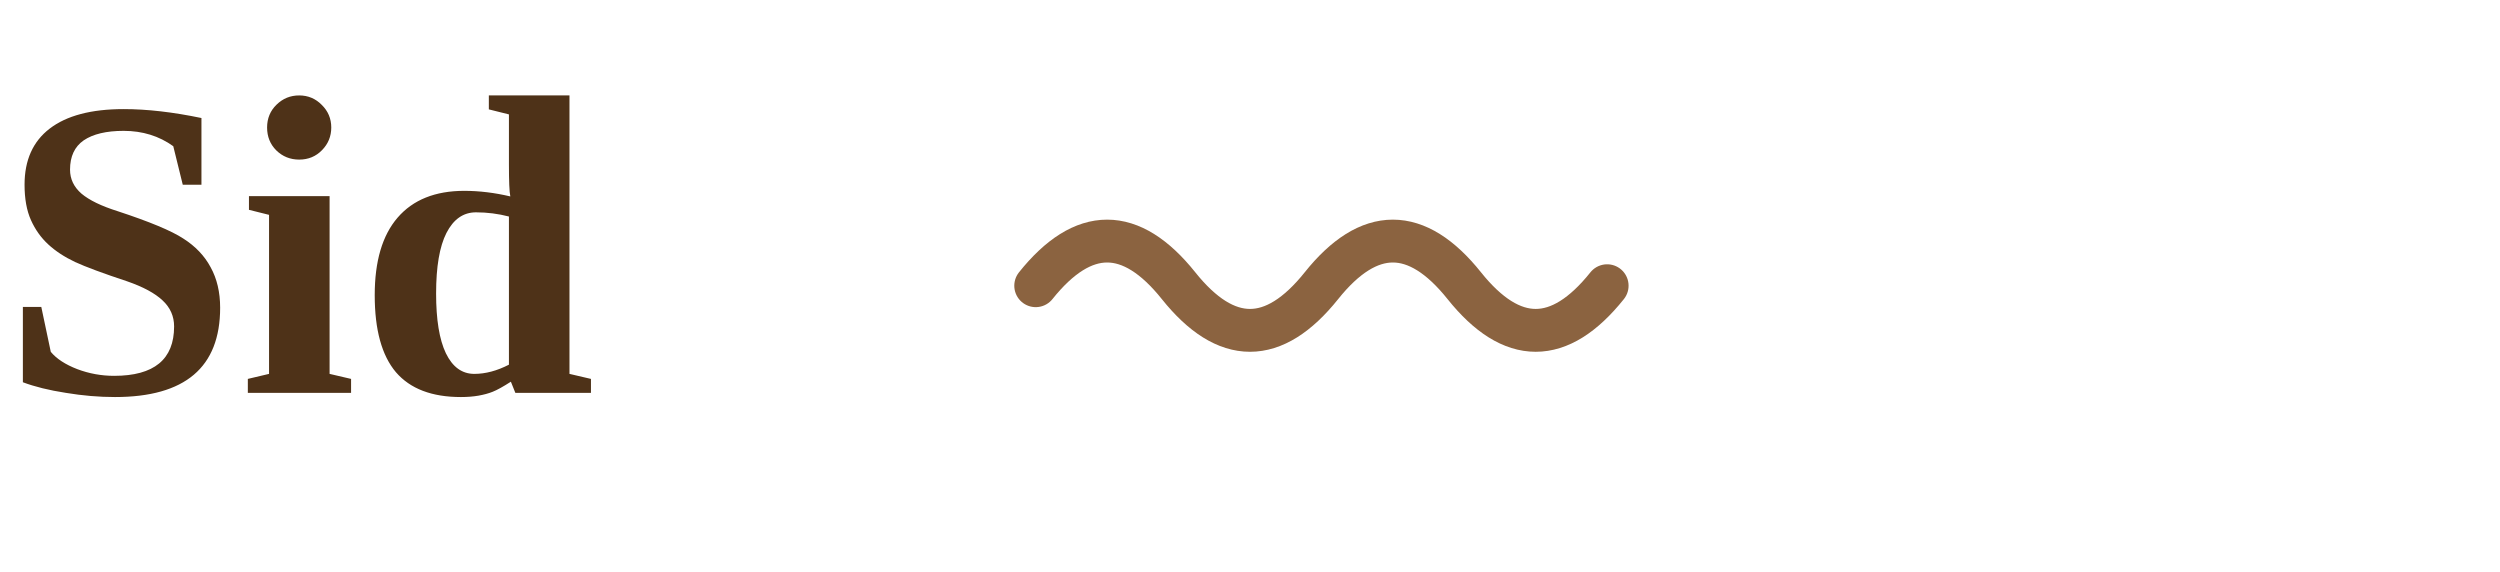
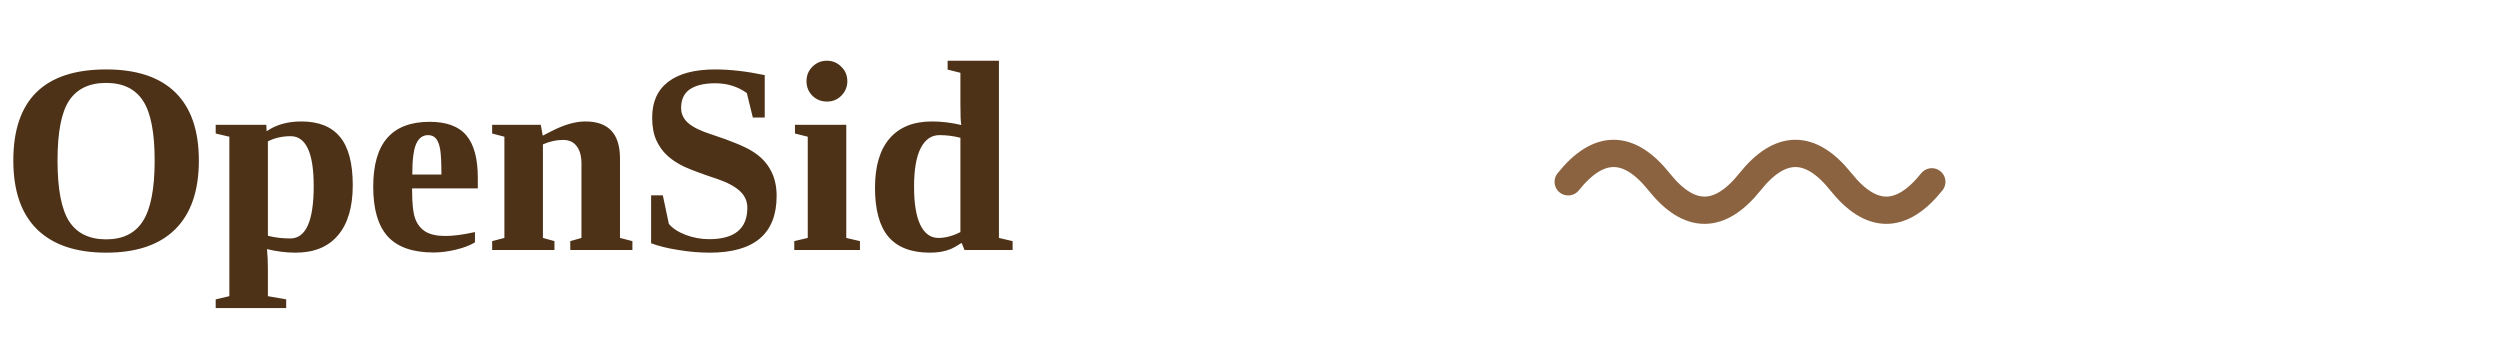
- <svg xmlns="http://www.w3.org/2000/svg" width="140" height="32" viewBox="0 0 140 32" fill="none">
-   <text x="0" y="22" font-family="Georgia, 'Times New Roman', serif" font-size="24" font-weight="700" fill="#4e3218">Sid</text>
-   <path d="M58 16 Q62 11 66 16 Q70 21 74 16 Q78 11 82 16 Q86 21 90 16" stroke="#8b6340" stroke-width="2.4" fill="none" stroke-linecap="round" />
+ <svg xmlns="http://www.w3.org/2000/svg" width="220" height="32" viewBox="0 0 220 32" fill="none">
+   <text x="0" y="22" font-family="Georgia, 'Times New Roman', serif" font-size="24" font-weight="700" fill="#4e3218">OpenSid</text>
+   <path d="M138 16 Q142 11 146 16 Q150 21 154 16 Q158 11 162 16 Q166 21 170 16" stroke="#8b6340" stroke-width="2.4" fill="none" stroke-linecap="round" />
</svg>
